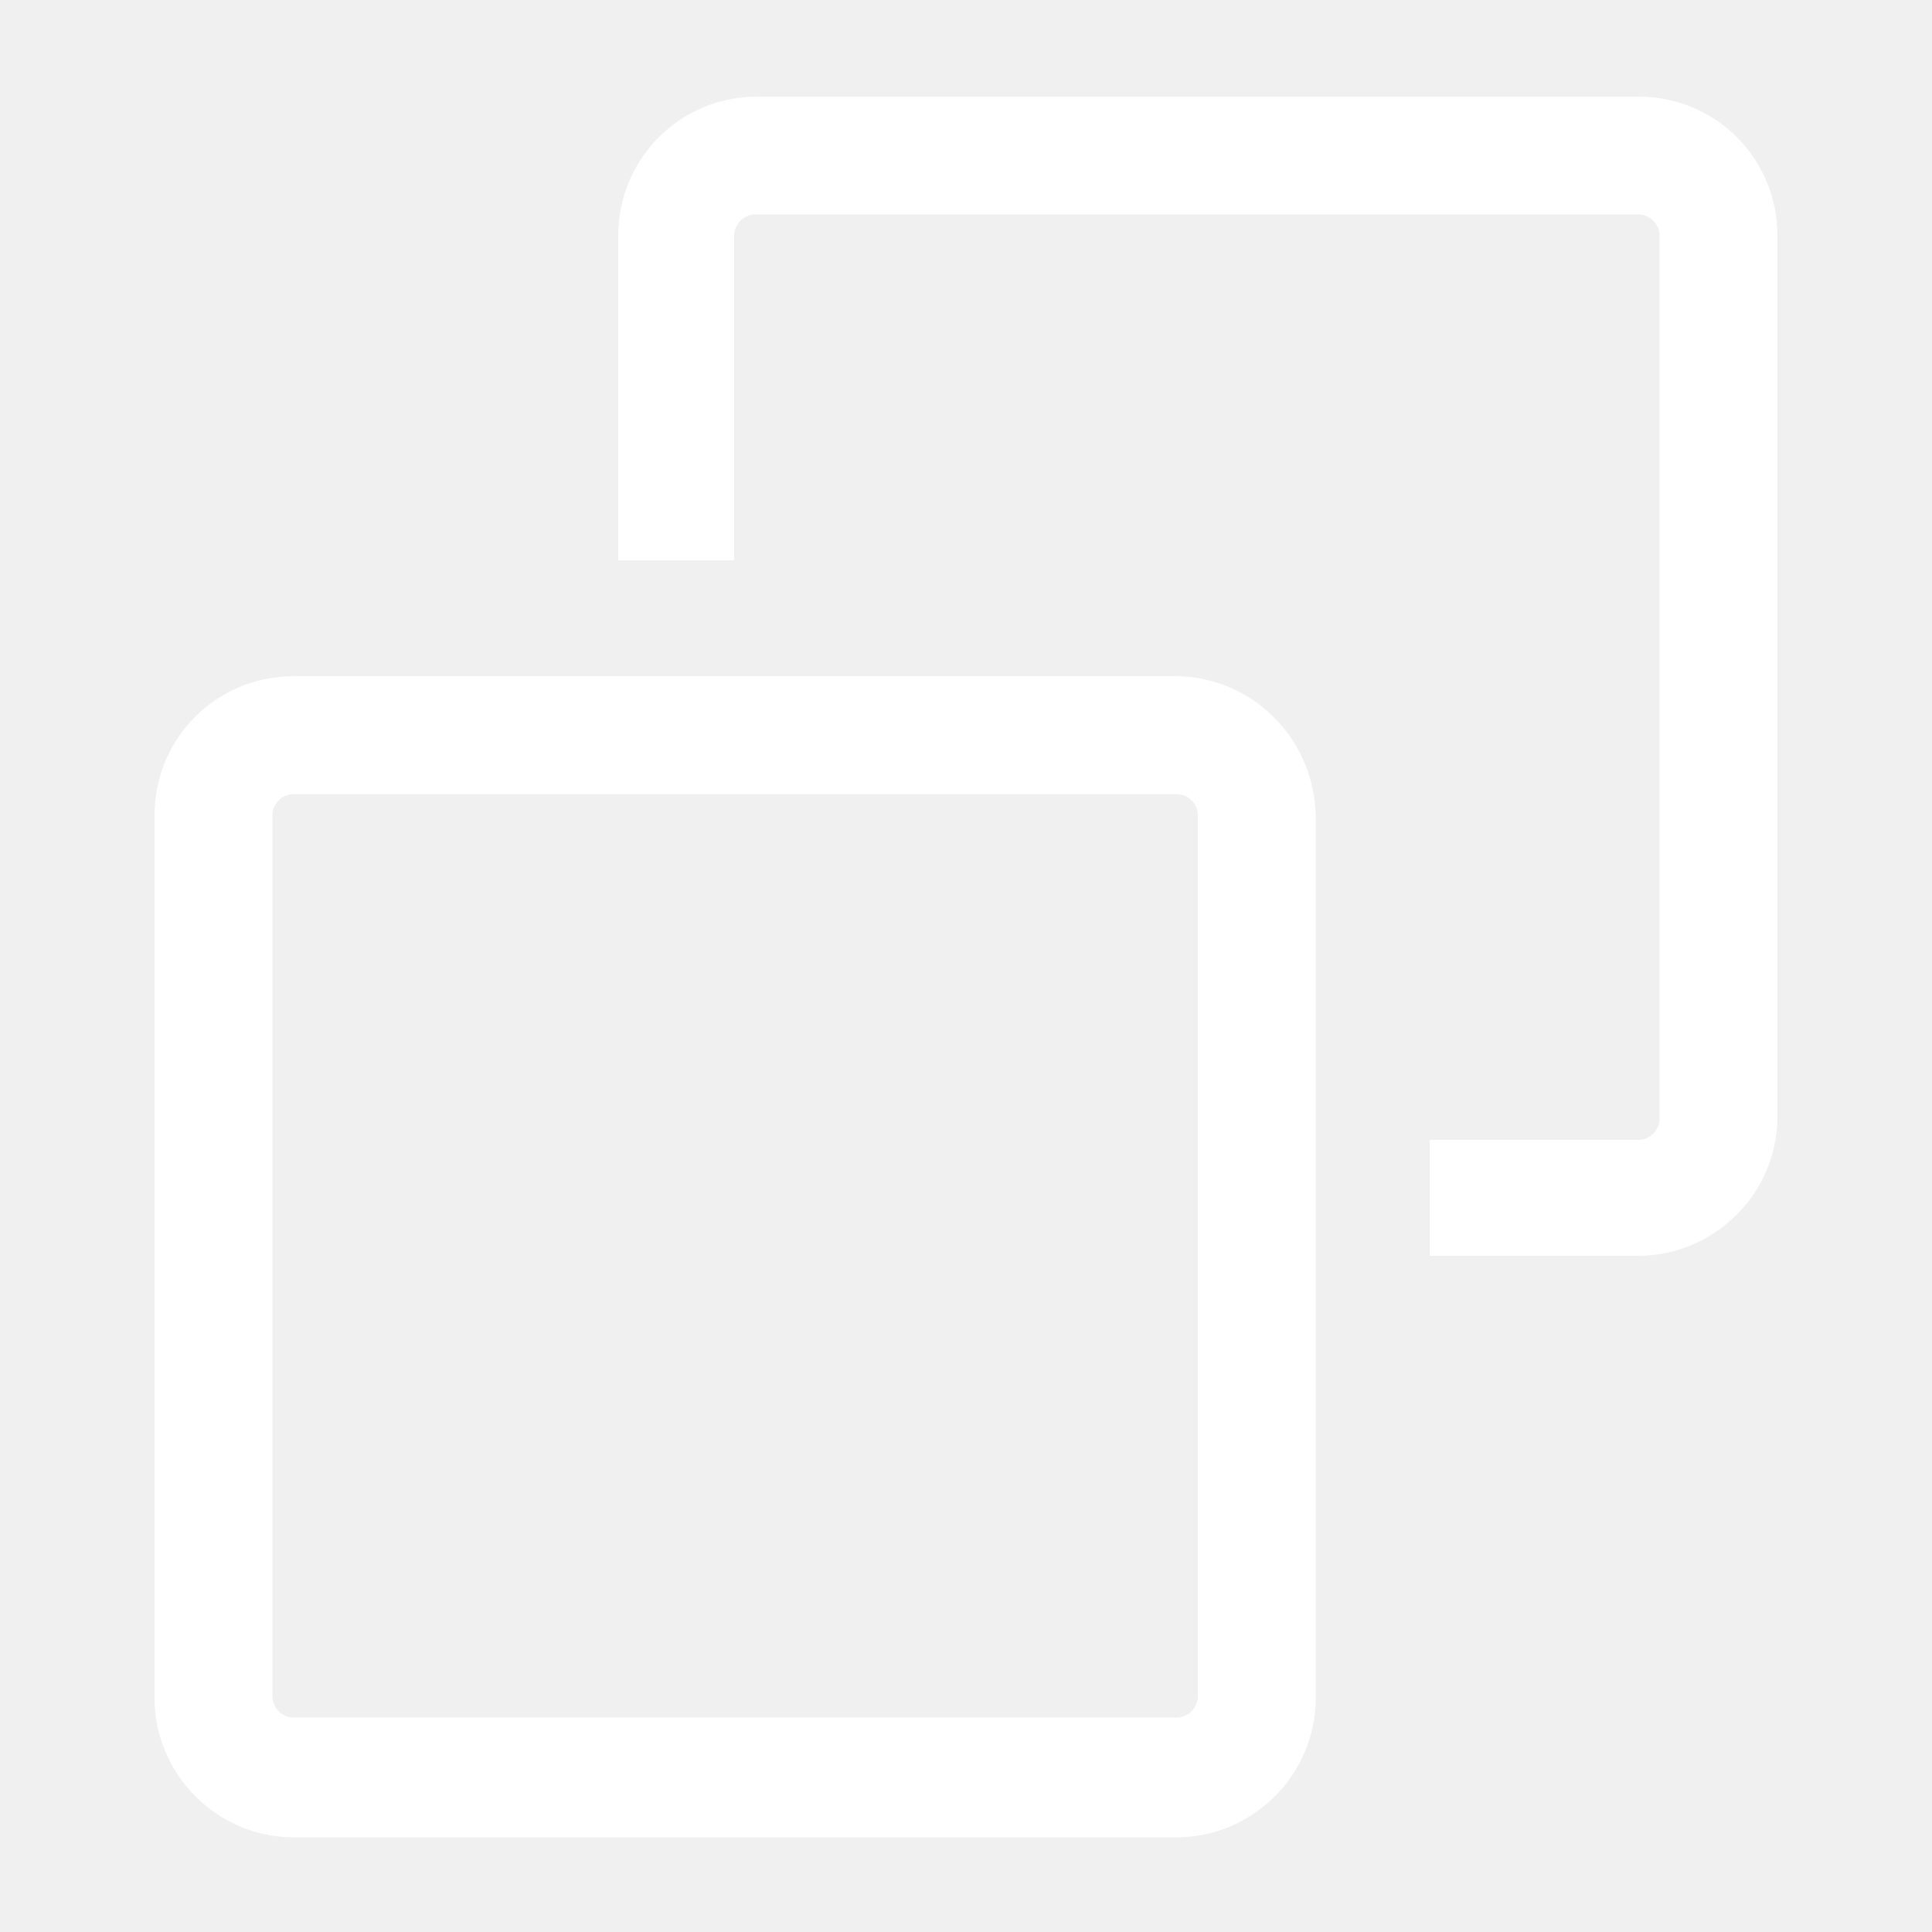
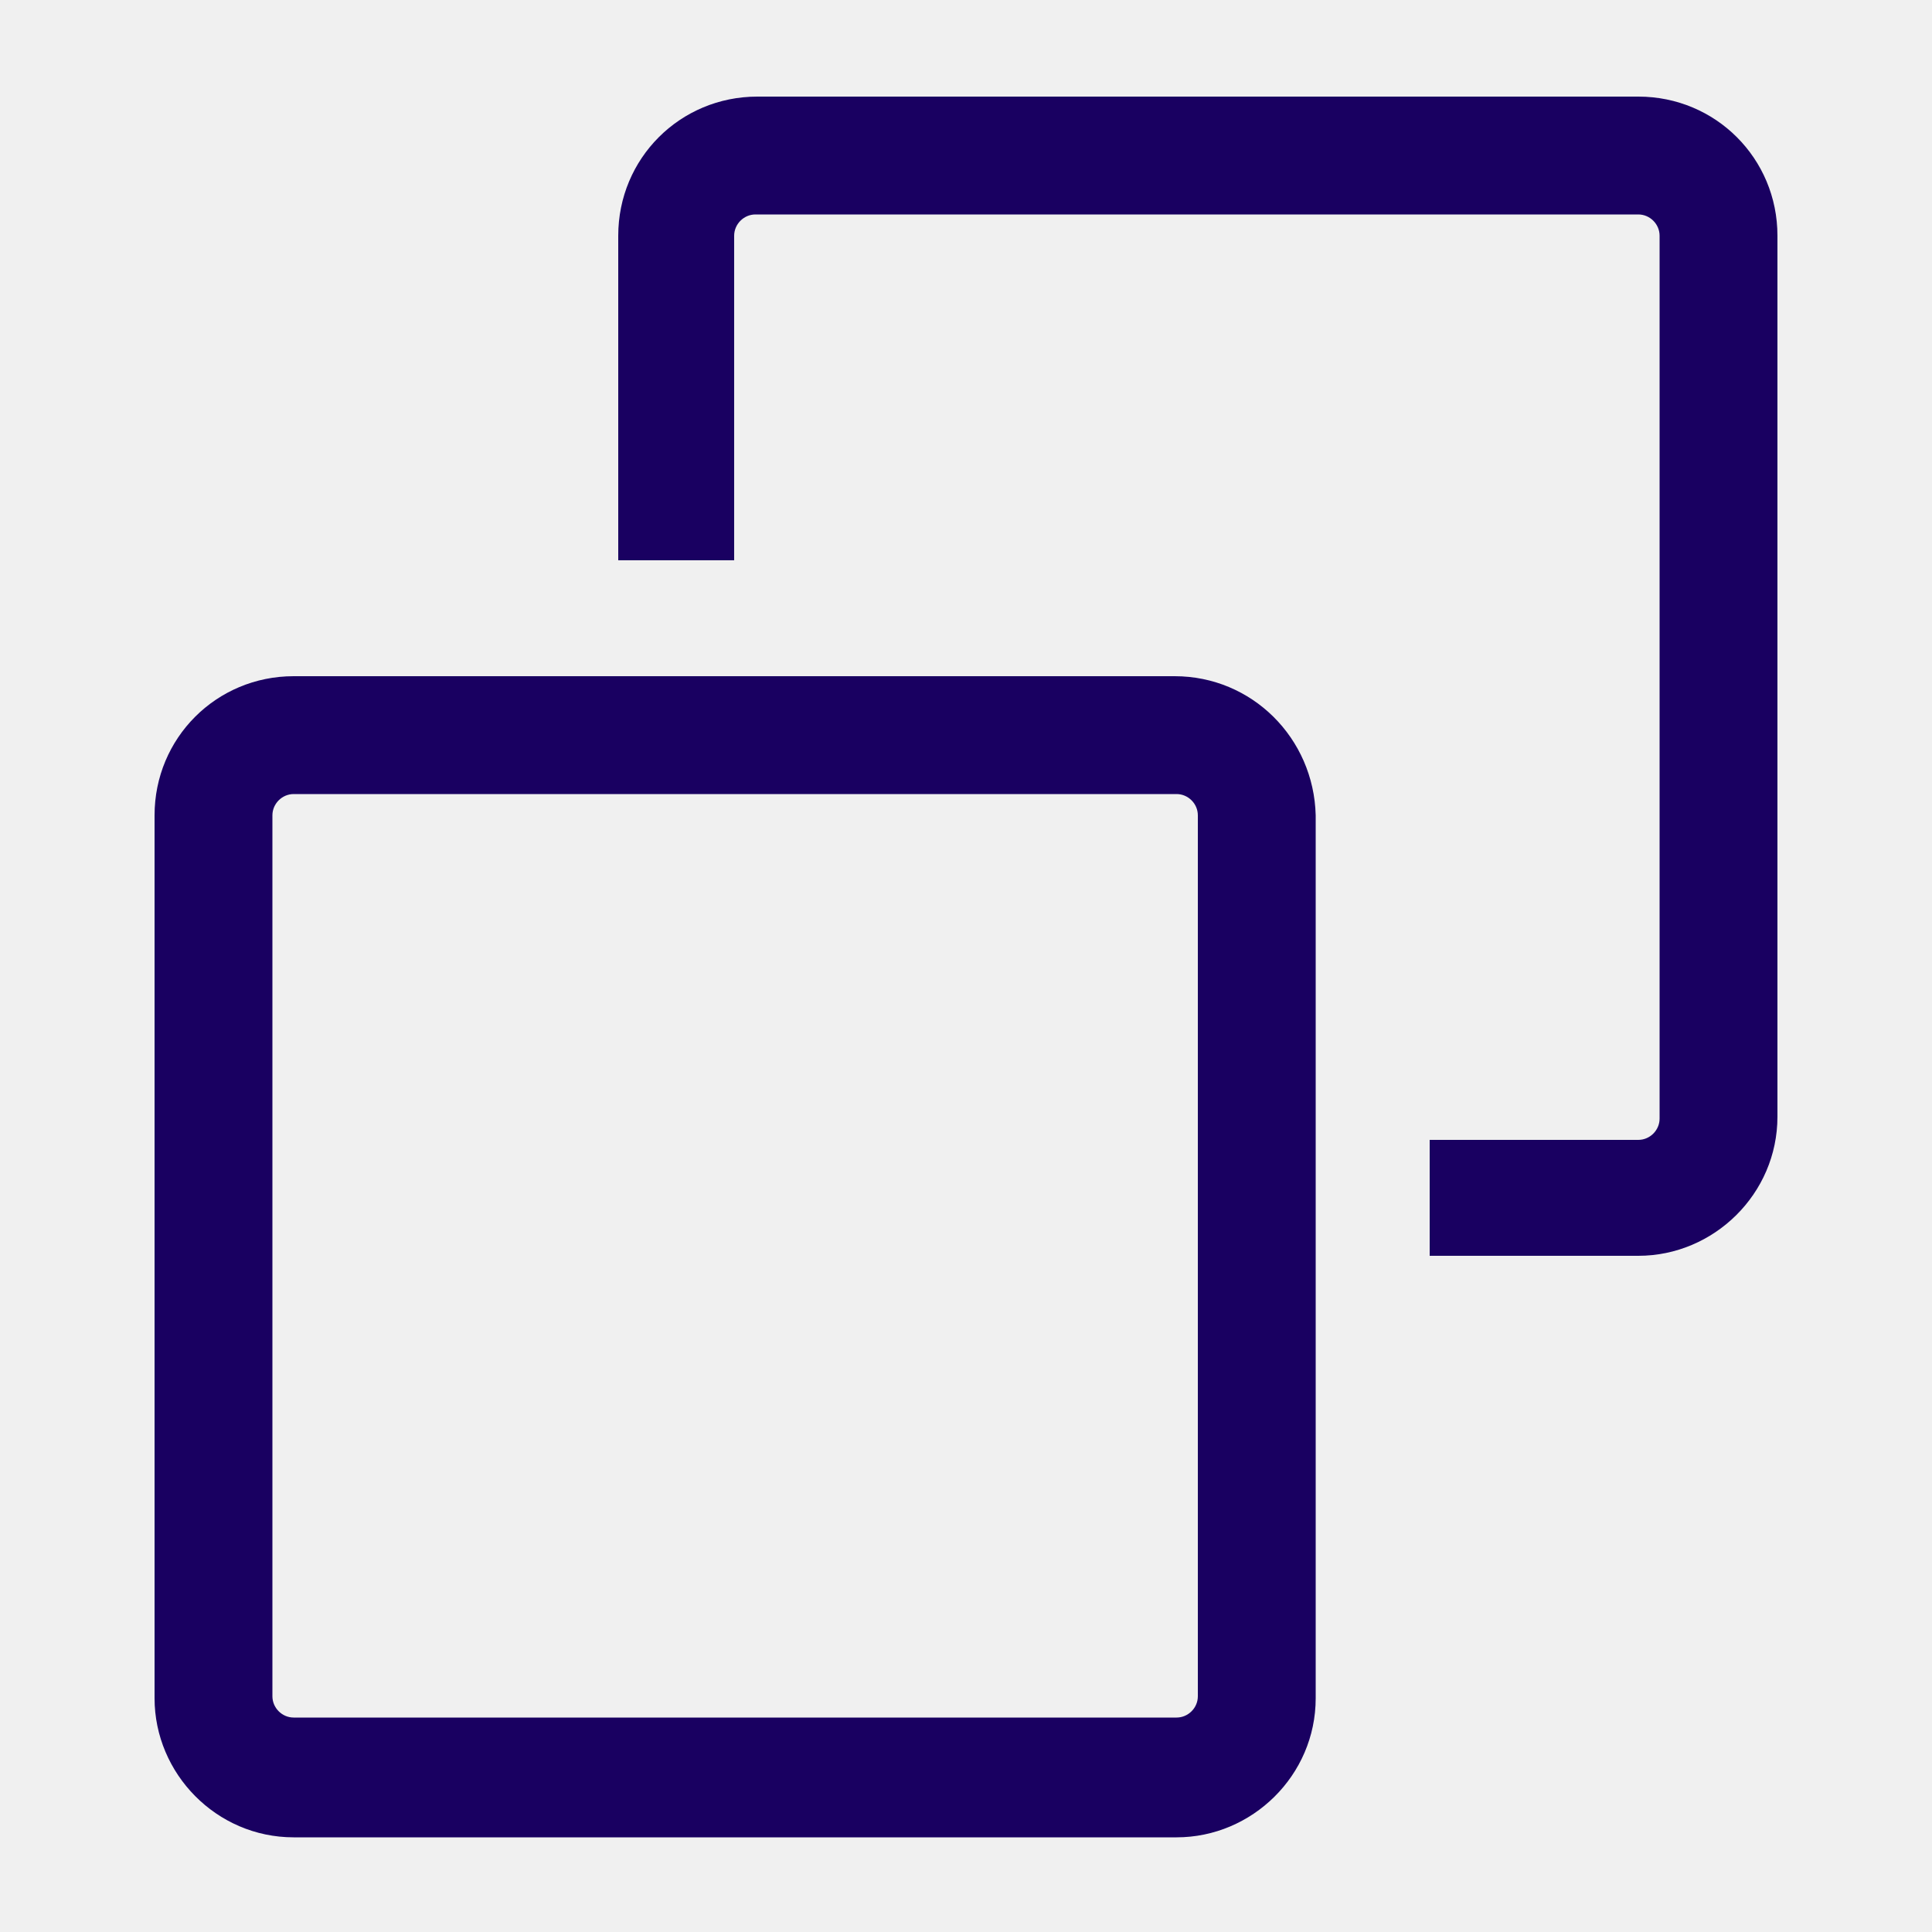
- <svg xmlns="http://www.w3.org/2000/svg" height="300px" width="300px" fill="#ffffff" version="1.1" x="0px" y="0px" viewBox="0 0 100 100" style="enable-background:new 0 0 100 100;" xml:space="preserve">
+ <svg xmlns="http://www.w3.org/2000/svg" height="300px" width="300px" fill="#190061" version="1.1" x="0px" y="0px" viewBox="0 0 100 100" style="enable-background:new 0 0 100 100;" xml:space="preserve">
  <path d="M60.8,35H15.2c-4,0-7.2,3.2-7.2,7.2v45.7c0,3.9,3.2,7.2,7.2,7.2h45.7c3.9,0,7.2-3.2,7.2-7.2V42.2C68,38.2,64.8,35,60.8,35z   M62,87.8c0,0.6-0.5,1.1-1.1,1.1H15.2c-0.6,0-1.1-0.5-1.1-1.1V42.2c0-0.6,0.5-1.1,1.1-1.1h45.7c0.6,0,1.1,0.5,1.1,1.1V87.8z" />
  <path d="M84.8,5H39.2c-4,0-7.2,3.2-7.2,7.2V29h6V12.2c0-0.6,0.5-1.1,1.1-1.1h45.7c0.6,0,1.1,0.5,1.1,1.1v45.7c0,0.6-0.5,1.1-1.1,1.1  H74v6h10.8c3.9,0,7.2-3.2,7.2-7.2V12.2C92,8.2,88.8,5,84.8,5z" />
</svg>
